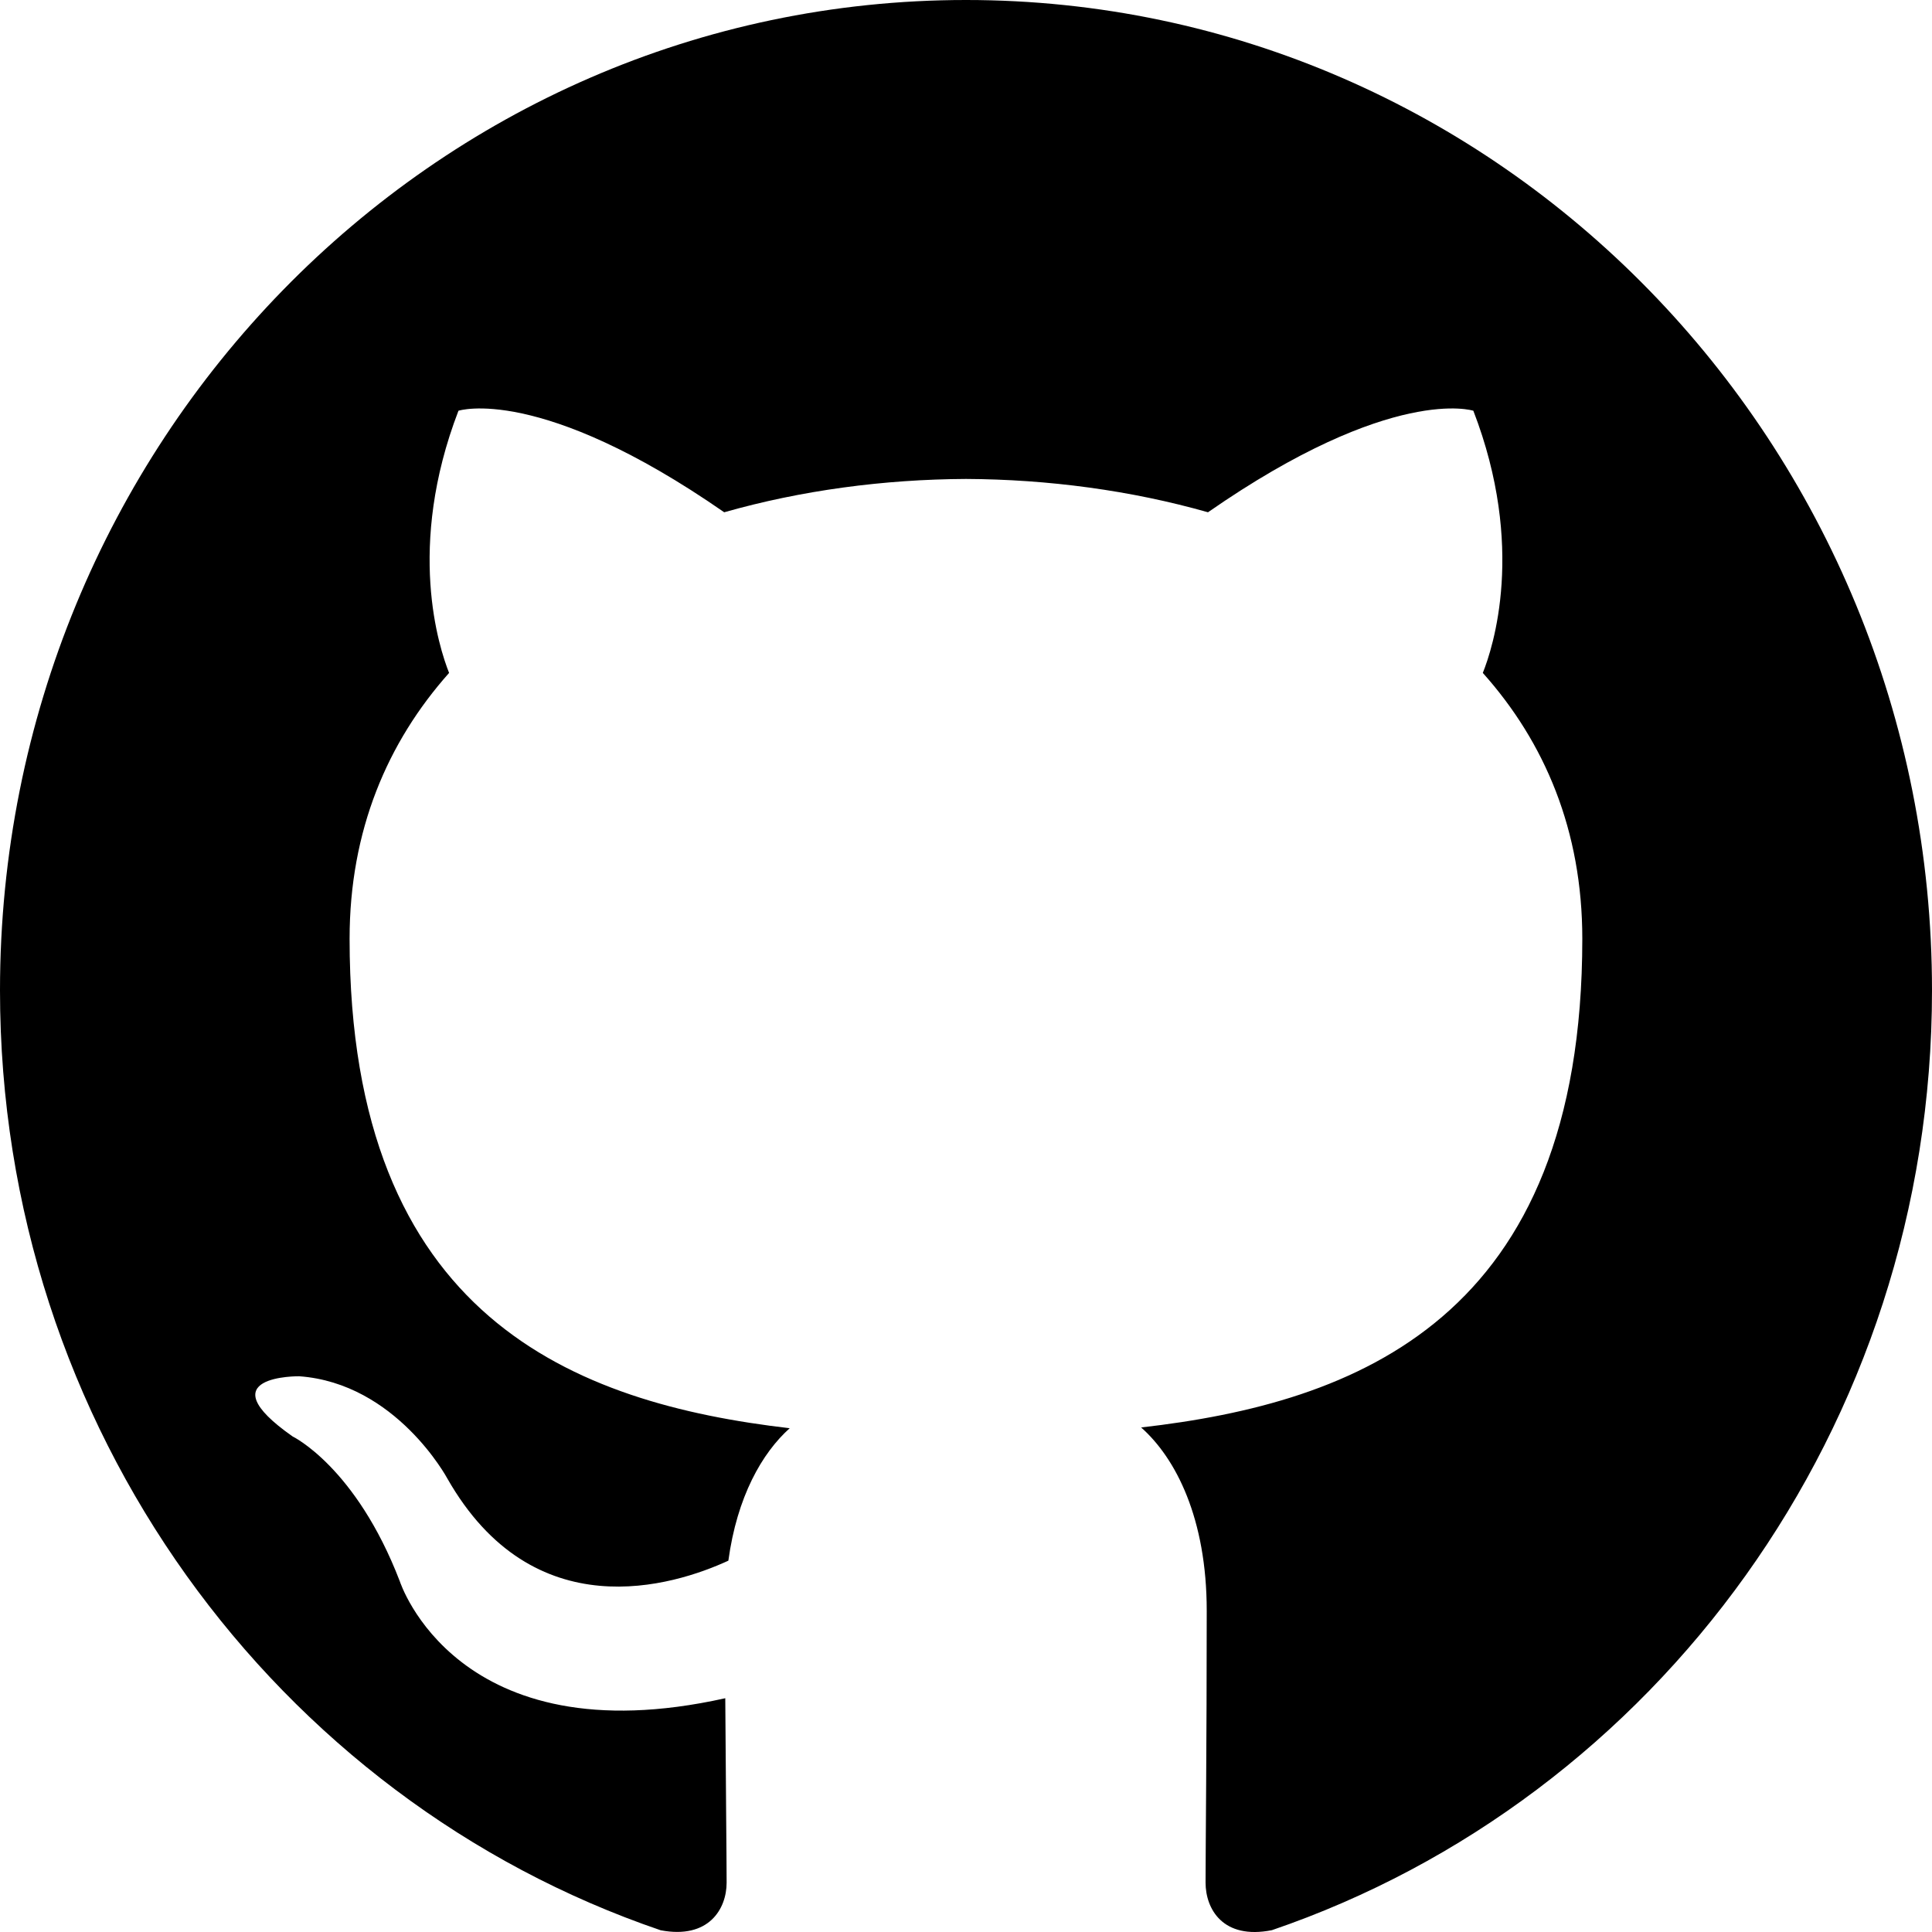
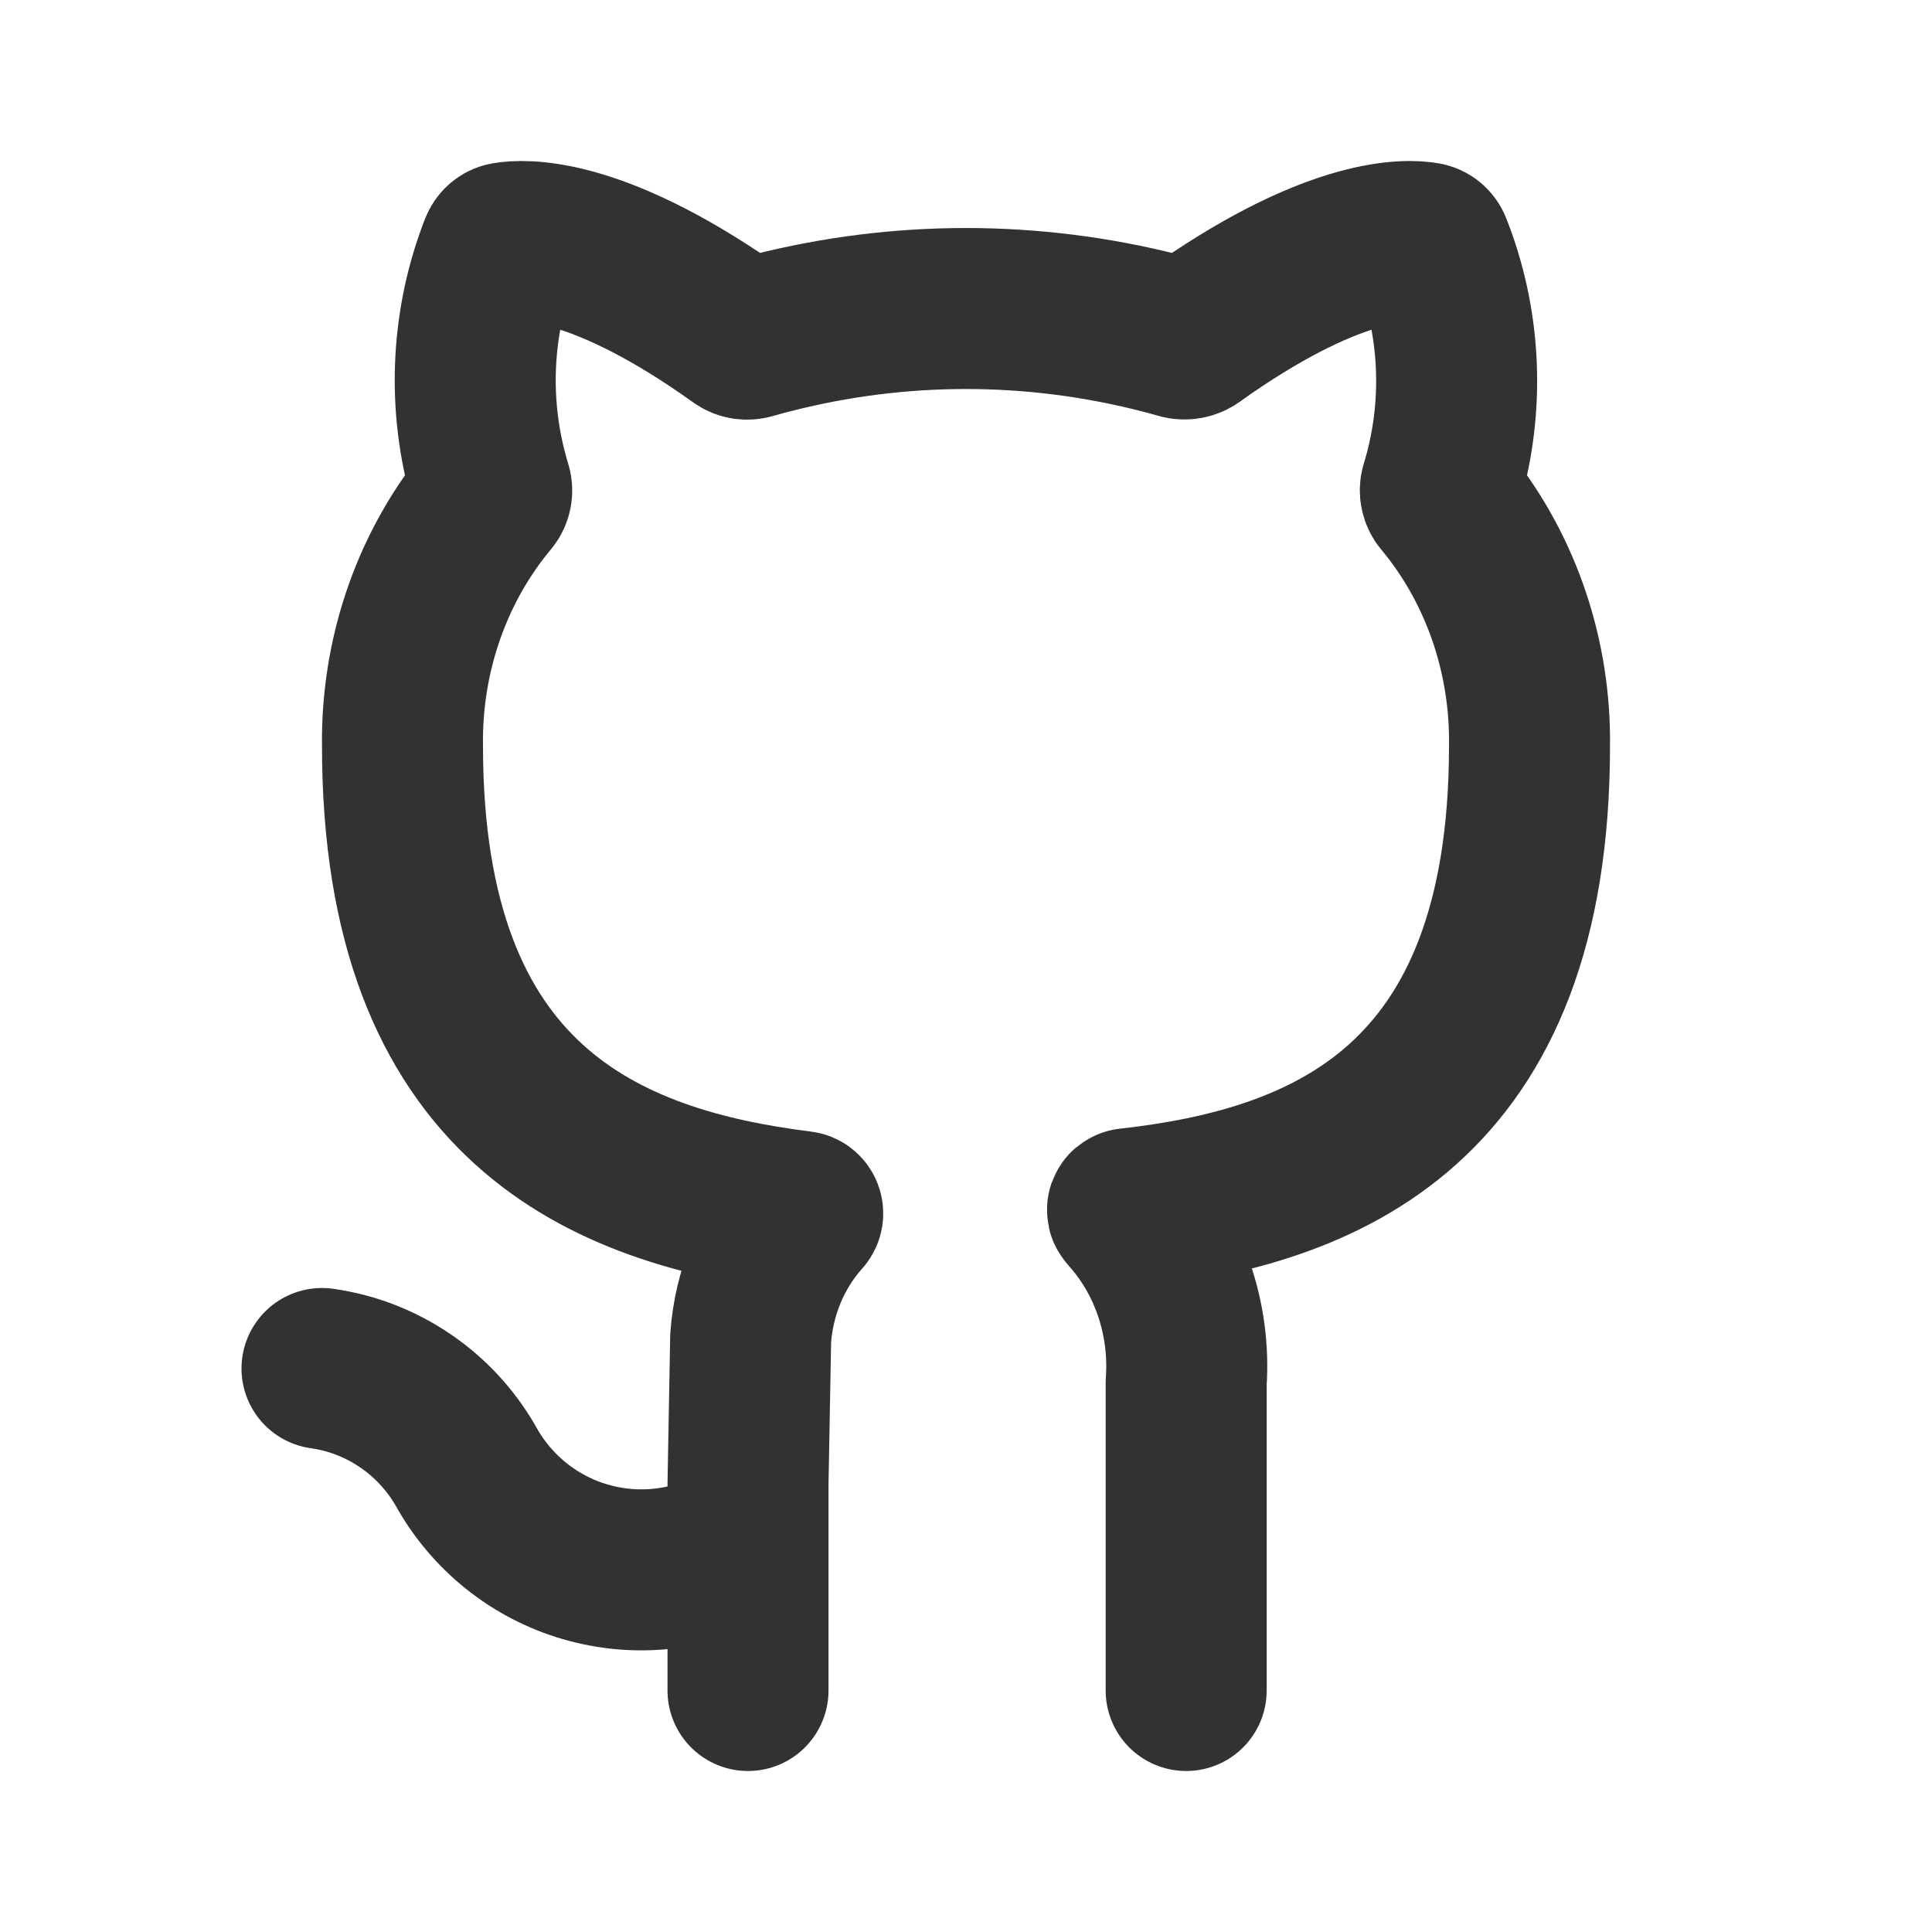
- <svg xmlns="http://www.w3.org/2000/svg" width="800px" height="800px" viewBox="0 0 20 20" version="1.1">
-   <defs>
- 
- </defs>
-   <g id="Page-1" stroke="none" stroke-width="1" fill="none" fill-rule="evenodd">
-     <g id="Dribbble-Light-Preview" transform="translate(-140, -7559)" fill="#000000">
-       <g id="icons" transform="translate(56, 160)">
-         <path d="M94,7399 C99.523,7399 104,7403.59 104,7409.253 C104,7413.782 101.138,7417.624 97.167,7418.981 C96.66,7419.082 96.48,7418.762 96.48,7418.489 C96.48,7418.151 96.492,7417.047 96.492,7415.675 C96.492,7414.719 96.172,7414.095 95.813,7413.777 C98.04,7413.523 100.38,7412.656 100.38,7408.718 C100.38,7407.598 99.992,7406.684 99.35,7405.966 C99.454,7405.707 99.797,7404.664 99.252,7403.252 C99.252,7403.252 98.414,7402.977 96.505,7404.303 C95.706,7404.076 94.85,7403.962 94,7403.958 C93.15,7403.962 92.295,7404.076 91.497,7404.303 C89.586,7402.977 88.746,7403.252 88.746,7403.252 C88.203,7404.664 88.546,7405.707 88.649,7405.966 C88.01,7406.684 87.619,7407.598 87.619,7408.718 C87.619,7412.646 89.954,7413.526 92.175,7413.785 C91.889,7414.041 91.63,7414.493 91.54,7415.156 C90.97,7415.418 89.522,7415.871 88.63,7414.304 C88.63,7414.304 88.101,7413.319 87.097,7413.247 C87.097,7413.247 86.122,7413.234 87.029,7413.87 C87.029,7413.87 87.684,7414.185 88.139,7415.37 C88.139,7415.37 88.726,7417.2 91.508,7416.58 C91.513,7417.437 91.522,7418.245 91.522,7418.489 C91.522,7418.76 91.338,7419.077 90.839,7418.982 C86.865,7417.627 84,7413.783 84,7409.253 C84,7403.59 88.478,7399 94,7399" id="github-[#142]">
- 
- </path>
-       </g>
-     </g>
-   </g>
+ <svg xmlns="http://www.w3.org/2000/svg" width="800px" height="800px" viewBox="0 0 24 24" fill="none">
+   <path d="M9.292 21V18.441L9.325 16.622C9.366 16.056 9.586 15.523 9.949 15.11C9.954 15.104 9.96 15.098 9.965 15.092C9.979 15.076 9.97 15.051 9.949 15.049V15.049C7.526 14.746 5 13.723 5 9.267C4.985 8.17 5.343 7.106 6.004 6.272C6.028 6.243 6.051 6.214 6.075 6.185V6.185C6.106 6.148 6.116 6.098 6.102 6.051C6.101 6.049 6.1 6.046 6.099 6.043C6.083 5.99 6.068 5.937 6.054 5.883C5.811 4.965 5.863 3.984 6.205 3.098C6.208 3.092 6.21 3.085 6.213 3.079C6.226 3.046 6.253 3.021 6.287 3.015V3.015C6.502 2.977 7.37 2.925 9.033 4.073C9.085 4.109 9.137 4.146 9.191 4.184V4.184C9.229 4.212 9.278 4.22 9.323 4.207C9.325 4.207 9.326 4.206 9.328 4.206C9.417 4.181 9.506 4.156 9.596 4.134C11.177 3.732 12.823 3.732 14.404 4.134C14.489 4.155 14.574 4.178 14.658 4.202C14.66 4.203 14.662 4.203 14.664 4.204C14.717 4.219 14.775 4.209 14.82 4.177V4.177C14.87 4.141 14.919 4.107 14.967 4.073C16.626 2.928 17.489 2.976 17.705 3.015V3.015C17.74 3.021 17.768 3.046 17.781 3.079C17.783 3.084 17.784 3.088 17.786 3.092C18.134 3.978 18.189 4.962 17.946 5.883C17.931 5.938 17.916 5.993 17.899 6.047V6.047C17.884 6.096 17.895 6.149 17.928 6.189C17.929 6.19 17.93 6.191 17.931 6.192C17.953 6.219 17.974 6.245 17.996 6.272C18.657 7.106 19.015 8.17 19 9.267C19 13.747 16.456 14.743 14.021 15.015V15.015C14.007 15.017 14.001 15.033 14.011 15.044C14.014 15.048 14.018 15.052 14.021 15.056C14.267 15.33 14.458 15.654 14.581 16.01C14.71 16.382 14.763 16.78 14.735 17.175V21" stroke="#323232" stroke-width="2" stroke-linecap="round" stroke-linejoin="round" />
+   <path d="M4 17C4.369 17.052 4.722 17.188 5.031 17.398C5.34 17.607 5.597 17.884 5.784 18.208C5.942 18.496 6.156 18.75 6.413 18.956C6.669 19.161 6.964 19.314 7.279 19.404C7.595 19.495 7.925 19.523 8.251 19.485C8.577 19.448 8.893 19.346 9.179 19.186" stroke="#323232" stroke-width="2" stroke-linecap="round" stroke-linejoin="round" />
</svg>
